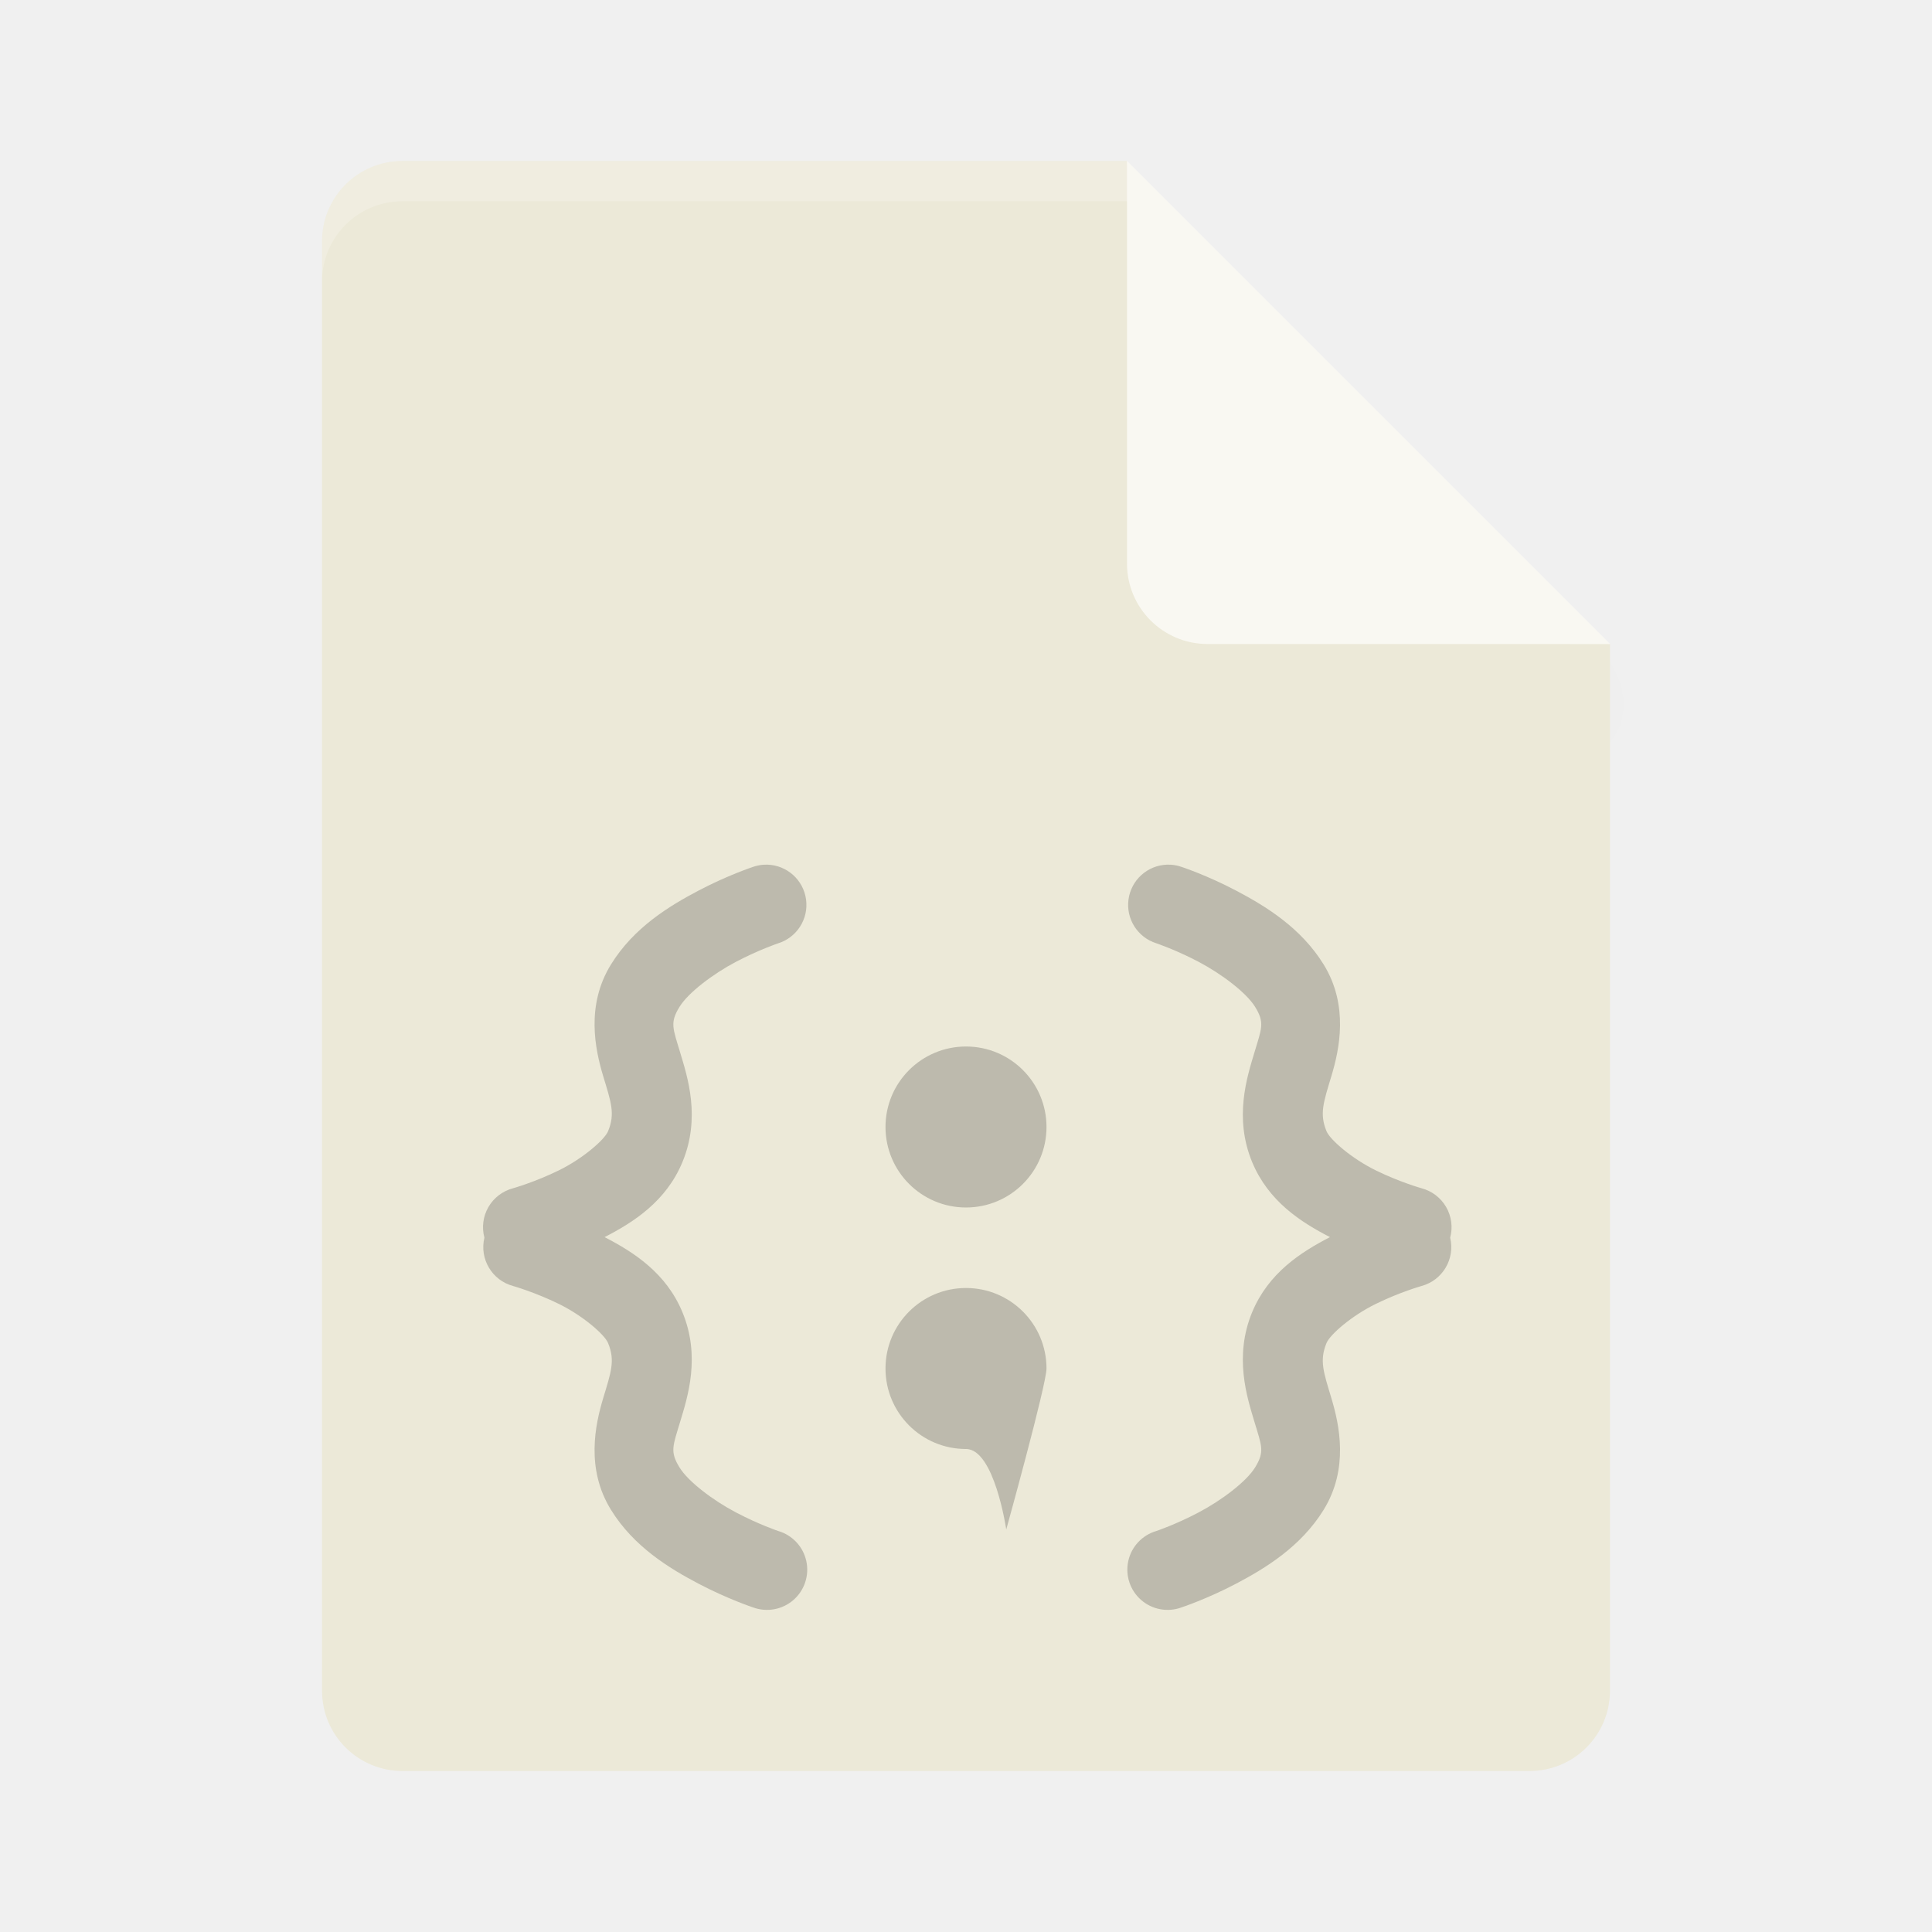
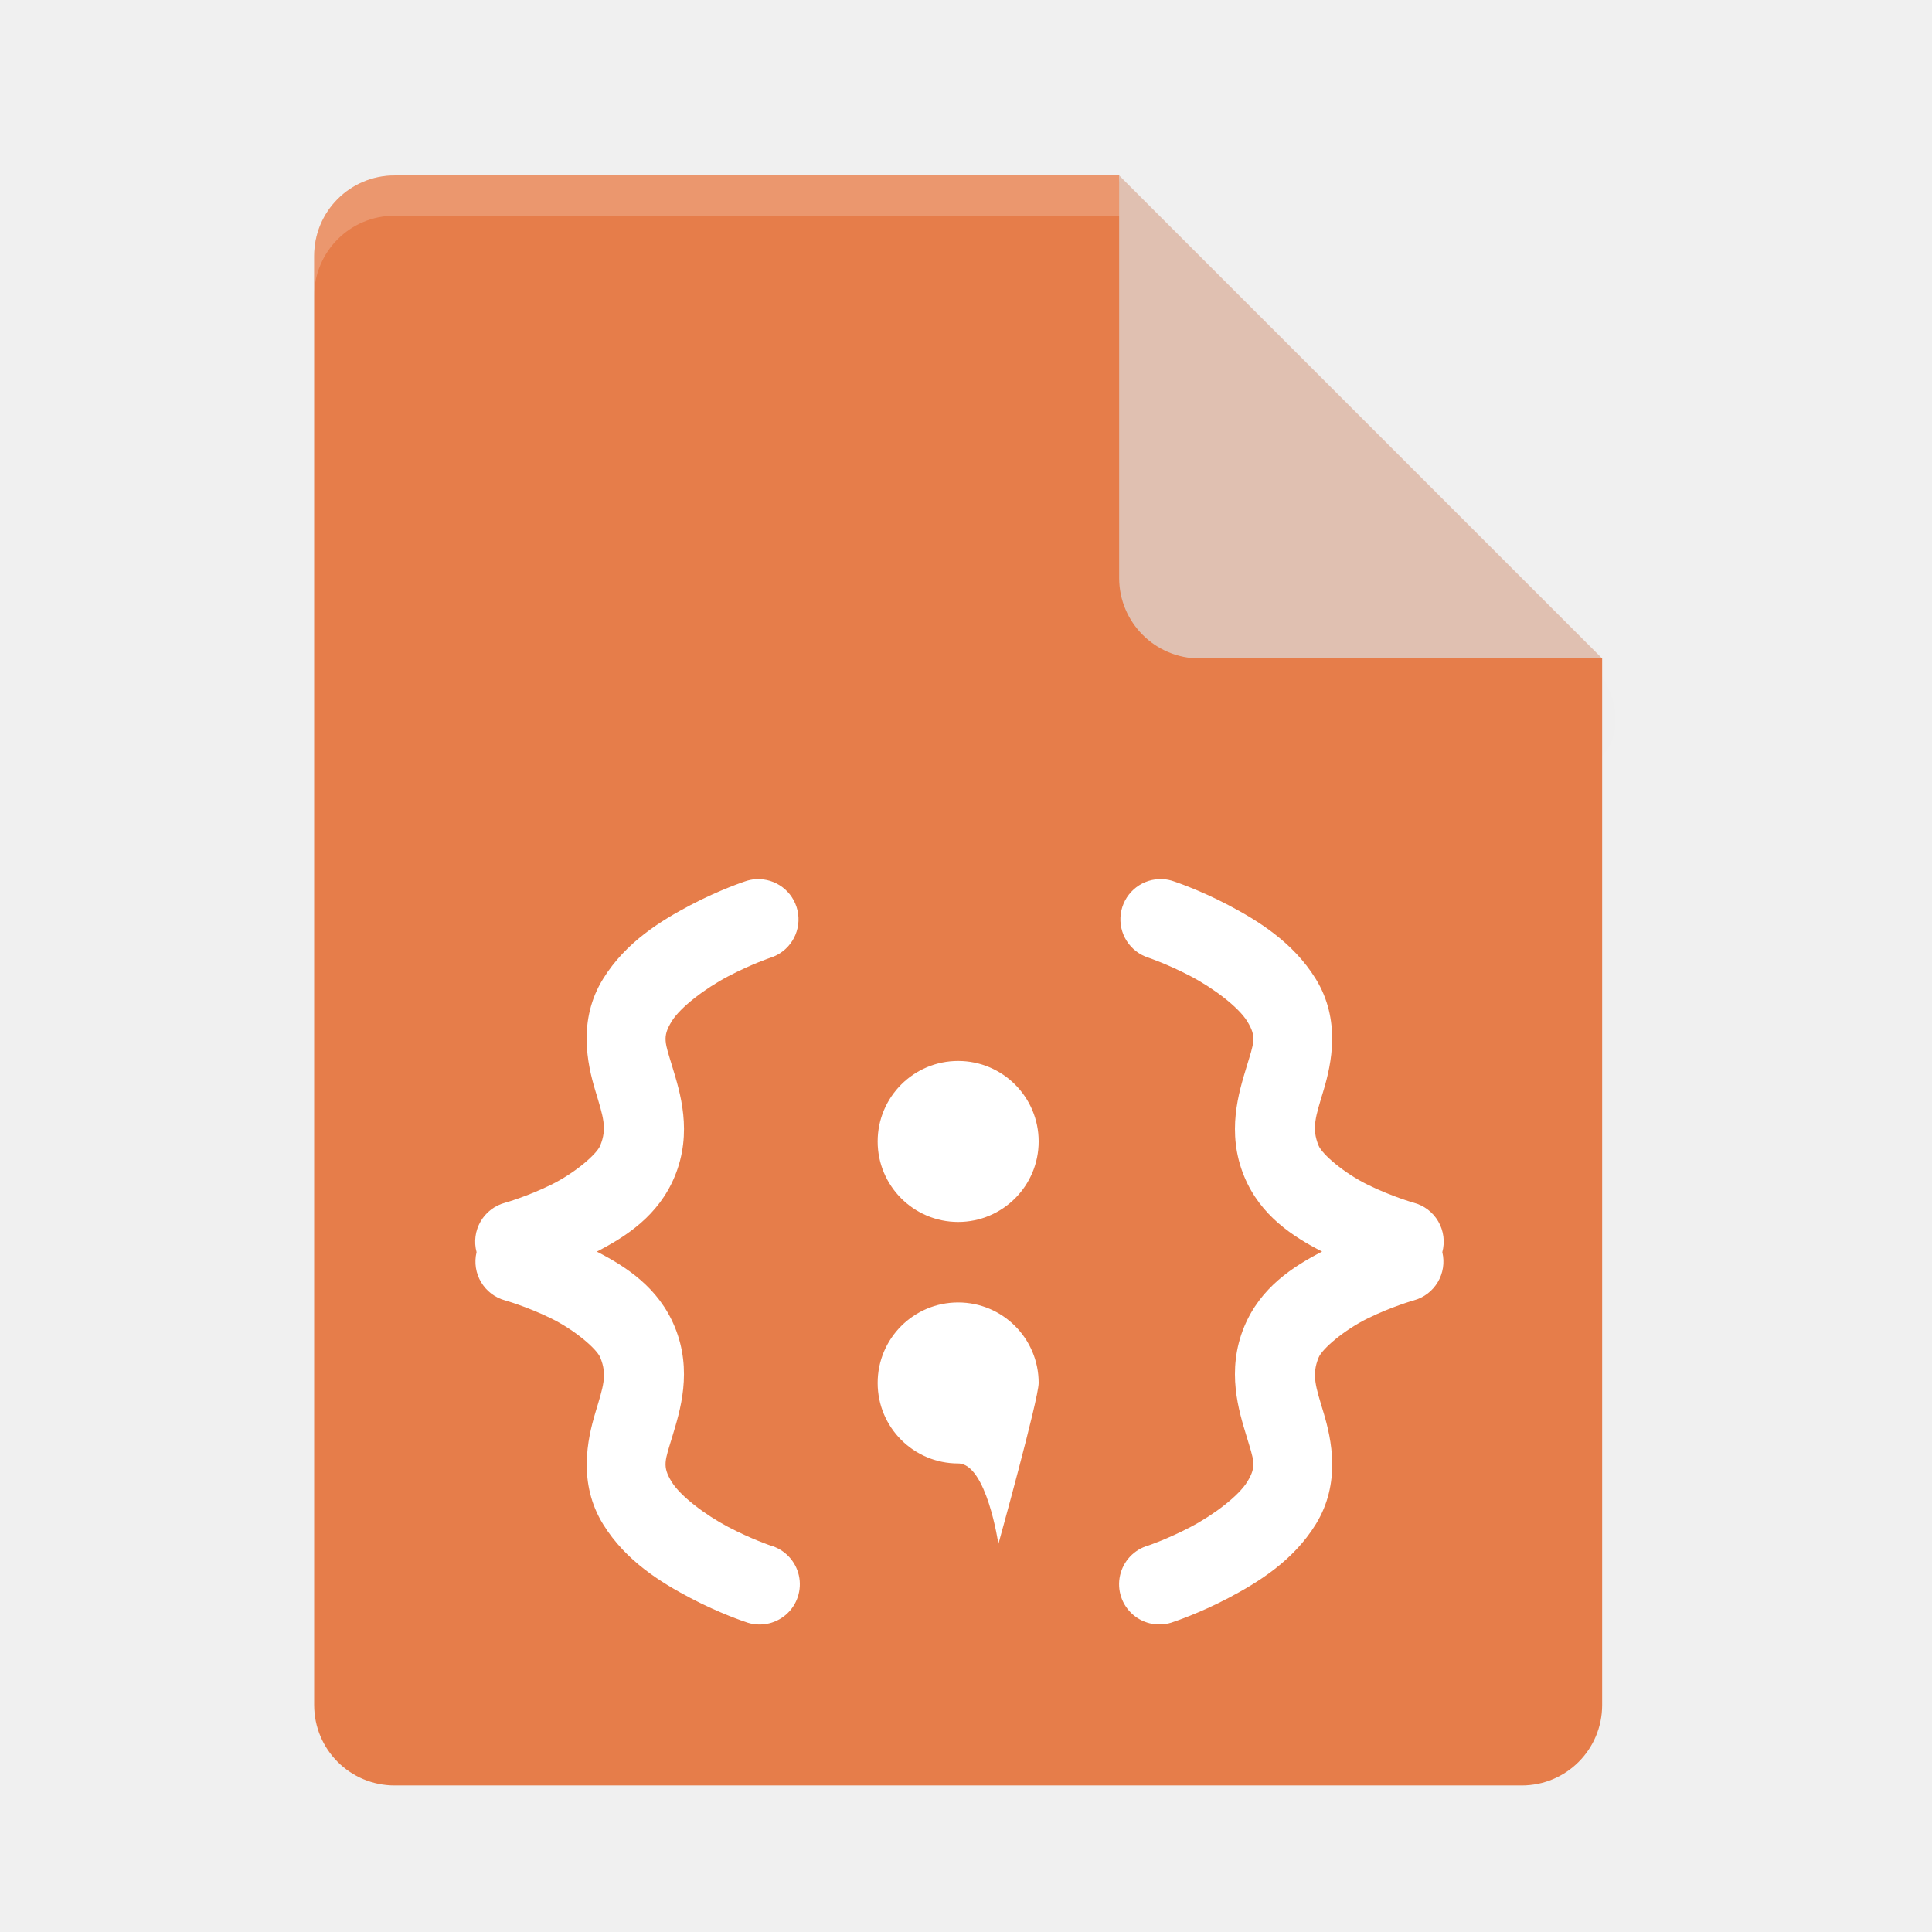
- <svg xmlns="http://www.w3.org/2000/svg" id="svg2817" height="48" width="48" version="1.0">
-   <defs id="defs2819">
+ <svg xmlns="http://www.w3.org/2000/svg" width="48" height="48" viewBox="0 0 48 48" id="svg4358" version="1.1">
+   <defs id="defs4360">
    <clipPath id="clipPath4266-4" clipPathUnits="userSpaceOnUse">
-       <path id="path4268-0" fill="#fff" d="m146 240c-1.108 0-2 0.892-2 2v36c0 1.108 0.892 2 2 2h28c1.108 0 2-0.892 2-2v-26l-12-12h-18z" />
+       <path style="fill:#ffffff" id="path4268-0" d="m 146,240 c -1.108,0 -2,0.892 -2,2 l 0,36 c 0,1.108 0.892,2 2,2 l 28,0 c 1.108,0 2,-0.892 2,-2 l 0,-26 -12,-12 -18,0 z" />
    </clipPath>
-     <filter id="filter4987" height="1.223" width="1.26" y="-.111" x="-.13">
+     <filter id="filter4987" height="1.223" width="1.26" y="-0.111" x="-0.13">
      <feGaussianBlur id="feGaussianBlur4989" stdDeviation="0.65" />
    </filter>
  </defs>
-   <text id="text4087-2-6-5" opacity=".8" xml:space="preserve" font-size="12.666px" y="10.813" x="877.226" font-family="'Bitstream Vera Sans'" fill="#000000">
-     <tspan id="tspan4089-7-2-9" y="10.813" x="877.226" />
-   </text>
-   <text id="text4087-2-6-5-5" opacity=".8" xml:space="preserve" font-size="12.666px" y="-29.929" x="901.187" font-family="'Bitstream Vera Sans'" fill="#000000">
-     <tspan id="tspan4089-7-2-9-6" y="-29.929" x="901.187" />
-   </text>
-   <text id="text4087-2-6-5-2" opacity=".8" xml:space="preserve" font-size="12.666px" y="-60.007" x="-569.371" font-family="'Bitstream Vera Sans'" fill="#000000">
-     <tspan id="tspan4089-7-2-9-2" y="-60.007" x="-569.371" />
-   </text>
-   <text id="text4087-2-6-5-59" opacity=".8" xml:space="preserve" font-size="12.666px" y="685.546" x="-2393.057" font-family="'Bitstream Vera Sans'" fill="#000000">
-     <tspan id="tspan4089-7-2-9-4" y="685.546" x="-2393.057" />
-   </text>
-   <text id="text4087-2-6-5-1" opacity=".8" xml:space="preserve" font-size="12.666px" y="-445.328" x="-454.88" font-family="'Bitstream Vera Sans'" fill="#000000">
-     <tspan id="tspan4089-7-2-9-7" y="-445.328" x="-454.88" />
-   </text>
-   <text id="text4087-2-6-5-7" opacity=".8" xml:space="preserve" font-size="12.666px" y="-858.798" x="352.722" font-family="'Bitstream Vera Sans'" fill="#000000">
-     <tspan id="tspan4089-7-2-9-1" y="-858.798" x="352.722" />
-   </text>
-   <text id="text4087-2-6-5-5-3" opacity=".8" xml:space="preserve" font-size="12.666px" y="-899.54" x="376.683" font-family="'Bitstream Vera Sans'" fill="#000000">
-     <tspan id="tspan4089-7-2-9-6-5" y="-899.54" x="376.683" />
-   </text>
-   <text id="text4087-2-6-5-3" opacity=".8" xml:space="preserve" font-size="12.666px" y="-906.75" x="-1114.78" font-family="'Bitstream Vera Sans'" fill="#000000">
-     <tspan id="tspan4089-7-2-9-18" y="-906.75" x="-1114.78" />
-   </text>
-   <text id="text4087-2-6-5-4" opacity=".8" xml:space="preserve" font-size="12.666px" y="-1179.984" x="345.763" font-family="'Bitstream Vera Sans'" fill="#000000">
-     <tspan id="tspan4089-7-2-9-9" y="-1179.984" x="345.763" />
-   </text>
-   <text id="text4087-2-6-5-7-1" opacity=".8" xml:space="preserve" font-size="12.666px" y="-553.293" x="1831.886" font-family="'Bitstream Vera Sans'" fill="#000000">
-     <tspan id="tspan4089-7-2-9-1-8" y="-553.293" x="1831.886" />
-   </text>
-   <text id="text4087-2-6-5-5-5" opacity=".8" xml:space="preserve" font-size="12.666px" y="-594.034" x="1855.847" font-family="'Bitstream Vera Sans'" fill="#000000">
-     <tspan id="tspan4089-7-2-9-6-9" y="-594.034" x="1855.847" />
-   </text>
-   <text id="text4087-2-6-5-75" opacity=".8" xml:space="preserve" font-size="12.666px" y="-601.244" x="364.384" font-family="'Bitstream Vera Sans'" fill="#000000">
-     <tspan id="tspan4089-7-2-9-3" y="-601.244" x="364.384" />
-   </text>
-   <text id="text4087-2-6-5-4-8" opacity=".8" xml:space="preserve" font-size="12.666px" y="-874.478" x="1824.927" font-family="'Bitstream Vera Sans'" fill="#000000">
-     <tspan id="tspan4089-7-2-9-9-8" y="-874.478" x="1824.927" />
-   </text>
-   <text id="text4087-2-6-5-45" opacity=".8" xml:space="preserve" font-size="12.666px" y="-649.336" x="-573.433" font-family="'Bitstream Vera Sans'" fill="#000000">
-     <tspan id="tspan4089-7-2-9-75" y="-649.336" x="-573.433" />
-   </text>
-   <text id="text4087-2-6-5-59-7" opacity=".8" xml:space="preserve" font-size="12.666px" y="96.218" x="-2397.118" font-family="'Bitstream Vera Sans'" fill="#000000">
-     <tspan id="tspan4089-7-2-9-4-0" y="96.218" x="-2397.118" />
-   </text>
-   <text id="text4087-2-6-5-8" opacity=".8" xml:space="preserve" font-size="12.666px" y="189.09" x="-682.363" font-family="'Bitstream Vera Sans'" fill="#000000">
-     <tspan id="tspan4089-7-2-9-19" y="189.09" x="-682.363" />
-   </text>
-   <text id="text4087-2-6-5-7-5" opacity=".8" xml:space="preserve" font-size="12.666px" y="9.908" x="426.662" font-family="'Bitstream Vera Sans'" fill="#000000">
-     <tspan id="tspan4089-7-2-9-1-2" y="9.908" x="426.662" />
-   </text>
-   <text id="text4087-2-6-5-5-0" opacity=".8" xml:space="preserve" font-size="12.666px" y="-30.834" x="450.622" font-family="'Bitstream Vera Sans'" fill="#000000">
-     <tspan id="tspan4089-7-2-9-6-2" y="-30.834" x="450.622" />
-   </text>
-   <text id="text4087-2-6-5-26" opacity=".8" xml:space="preserve" font-size="12.666px" y="-38.044" x="-1040.841" font-family="'Bitstream Vera Sans'" fill="#000000">
-     <tspan id="tspan4089-7-2-9-90" y="-38.044" x="-1040.841" />
-   </text>
-   <text id="text4087-2-6-5-4-3" opacity=".8" xml:space="preserve" font-size="12.666px" y="-311.278" x="419.702" font-family="'Bitstream Vera Sans'" fill="#000000">
-     <tspan id="tspan4089-7-2-9-9-5" y="-311.278" x="419.702" />
-   </text>
-   <text id="text4087-2-6-5-55" opacity=".8" xml:space="preserve" font-size="12.666px" y="-40.758" x="-608.033" font-family="'Bitstream Vera Sans'" fill="#000000">
-     <tspan id="tspan4089-7-2-9-32" y="-40.758" x="-608.033" />
-   </text>
-   <text id="text4087-2-6-5-59-9" opacity=".8" xml:space="preserve" font-size="12.666px" y="704.795" x="-2431.718" font-family="'Bitstream Vera Sans'" fill="#000000">
-     <tspan id="tspan4089-7-2-9-4-1" y="704.795" x="-2431.718" />
-   </text>
-   <text id="text4087-2-6-5-1-8" opacity=".8" xml:space="preserve" font-size="12.666px" y="-902.289" x="-456.939" font-family="'Bitstream Vera Sans'" fill="#000000">
-     <tspan id="tspan4089-7-2-9-7-8" y="-902.289" x="-456.939" />
-   </text>
-   <text id="text4087-2-6-5-7-8" opacity=".8" xml:space="preserve" font-size="12.666px" y="-1315.759" x="350.663" font-family="'Bitstream Vera Sans'" fill="#000000">
-     <tspan id="tspan4089-7-2-9-1-9" y="-1315.759" x="350.663" />
-   </text>
-   <text id="text4087-2-6-5-5-52" opacity=".8" xml:space="preserve" font-size="12.666px" y="-1356.501" x="374.624" font-family="'Bitstream Vera Sans'" fill="#000000">
-     <tspan id="tspan4089-7-2-9-6-4" y="-1356.501" x="374.624" />
-   </text>
-   <text id="text4087-2-6-5-3-4" opacity=".8" xml:space="preserve" font-size="12.666px" y="-1363.71" x="-1116.84" font-family="'Bitstream Vera Sans'" fill="#000000">
-     <tspan id="tspan4089-7-2-9-18-3" y="-1363.71" x="-1116.84" />
-   </text>
-   <text id="text4087-2-6-5-4-7" opacity=".8" xml:space="preserve" font-size="12.666px" y="-1636.945" x="343.703" font-family="'Bitstream Vera Sans'" fill="#000000">
-     <tspan id="tspan4089-7-2-9-9-54" y="-1636.945" x="343.703" />
-   </text>
-   <text id="text4087-2-6-5-7-1-2" opacity=".8" xml:space="preserve" font-size="12.666px" y="-1010.253" x="1829.826" font-family="'Bitstream Vera Sans'" fill="#000000">
-     <tspan id="tspan4089-7-2-9-1-8-0" y="-1010.253" x="1829.826" />
-   </text>
-   <text id="text4087-2-6-5-5-5-6" opacity=".8" xml:space="preserve" font-size="12.666px" y="-1050.995" x="1853.787" font-family="'Bitstream Vera Sans'" fill="#000000">
-     <tspan id="tspan4089-7-2-9-6-9-8" y="-1050.995" x="1853.787" />
-   </text>
-   <text id="text4087-2-6-5-75-4" opacity=".8" xml:space="preserve" font-size="12.666px" y="-1058.205" x="362.324" font-family="'Bitstream Vera Sans'" fill="#000000">
-     <tspan id="tspan4089-7-2-9-3-9" y="-1058.205" x="362.324" />
-   </text>
-   <text id="text4087-2-6-5-4-8-1" opacity=".8" xml:space="preserve" font-size="12.666px" y="-1331.439" x="1822.867" font-family="'Bitstream Vera Sans'" fill="#000000">
-     <tspan id="tspan4089-7-2-9-9-8-8" y="-1331.439" x="1822.867" />
-   </text>
-   <text id="text4087-2-6-5-45-0" opacity=".8" xml:space="preserve" font-size="12.666px" y="-1106.296" x="-575.492" font-family="'Bitstream Vera Sans'" fill="#000000">
-     <tspan id="tspan4089-7-2-9-75-2" y="-1106.296" x="-575.492" />
-   </text>
-   <text id="text4087-2-6-5-59-5" opacity=".8" xml:space="preserve" font-size="12.666px" y="-360.743" x="-2399.178" font-family="'Bitstream Vera Sans'" fill="#000000">
-     <tspan id="tspan4089-7-2-9-4-00" y="-360.743" x="-2399.178" />
-   </text>
-   <text id="text4087-2-6-5-264" opacity=".8" xml:space="preserve" font-size="12.666px" y="-267.87" x="-684.422" font-family="'Bitstream Vera Sans'" fill="#000000">
-     <tspan id="tspan4089-7-2-9-8" y="-267.87" x="-684.422" />
-   </text>
-   <text id="text4087-2-6-5-42" opacity=".8" xml:space="preserve" font-size="12.666px" y="-26.956" x="155.592" font-family="'Bitstream Vera Sans'" fill="#000000">
-     <tspan id="tspan4089-7-2-9-93" y="-26.956" x="155.592" />
-   </text>
-   <text id="text4087-2-6-5-5-05" opacity=".8" xml:space="preserve" font-size="12.666px" y="-67.698" x="179.553" font-family="'Bitstream Vera Sans'" fill="#000000">
-     <tspan id="tspan4089-7-2-9-6-49" y="-67.698" x="179.553" />
-   </text>
-   <text id="text4087-2-6-5-1-4" opacity=".8" xml:space="preserve" font-size="12.666px" y="-261.727" x="-1090.263" font-family="'Bitstream Vera Sans'" fill="#000000">
-     <tspan id="tspan4089-7-2-9-7-7" y="-261.727" x="-1090.263" />
-   </text>
-   <text id="text4087-2-6-5-7-56" opacity=".8" xml:space="preserve" font-size="12.666px" y="-675.197" x="-282.661" font-family="'Bitstream Vera Sans'" fill="#000000">
-     <tspan id="tspan4089-7-2-9-1-1" y="-675.197" x="-282.661" />
-   </text>
-   <text id="text4087-2-6-5-5-8" opacity=".8" xml:space="preserve" font-size="12.666px" y="-715.938" x="-258.7" font-family="'Bitstream Vera Sans'" fill="#000000">
-     <tspan id="tspan4089-7-2-9-6-7" y="-715.938" x="-258.7" />
-   </text>
-   <text id="text4087-2-6-5-3-42" opacity=".8" xml:space="preserve" font-size="12.666px" y="-723.148" x="-1750.164" font-family="'Bitstream Vera Sans'" fill="#000000">
-     <tspan id="tspan4089-7-2-9-18-39" y="-723.148" x="-1750.164" />
-   </text>
-   <text id="text4087-2-6-5-4-4" opacity=".8" xml:space="preserve" font-size="12.666px" y="-996.383" x="-289.621" font-family="'Bitstream Vera Sans'" fill="#000000">
-     <tspan id="tspan4089-7-2-9-9-3" y="-996.383" x="-289.621" />
-   </text>
-   <text id="text4087-2-6-5-7-1-0" opacity=".8" xml:space="preserve" font-size="12.666px" y="-369.691" x="1196.503" font-family="'Bitstream Vera Sans'" fill="#000000">
-     <tspan id="tspan4089-7-2-9-1-8-5" y="-369.691" x="1196.503" />
-   </text>
-   <text id="text4087-2-6-5-5-5-5" opacity=".8" xml:space="preserve" font-size="12.666px" y="-410.433" x="1220.463" font-family="'Bitstream Vera Sans'" fill="#000000">
-     <tspan id="tspan4089-7-2-9-6-9-2" y="-410.433" x="1220.463" />
-   </text>
-   <text id="text4087-2-6-5-75-9" opacity=".8" xml:space="preserve" font-size="12.666px" y="-417.643" x="-271" font-family="'Bitstream Vera Sans'" fill="#000000">
-     <tspan id="tspan4089-7-2-9-3-1" y="-417.643" x="-271" />
-   </text>
-   <text id="text4087-2-6-5-4-8-18" opacity=".8" xml:space="preserve" font-size="12.666px" y="-690.877" x="1189.543" font-family="'Bitstream Vera Sans'" fill="#000000">
-     <tspan id="tspan4089-7-2-9-9-8-4" y="-690.877" x="1189.543" />
-   </text>
-   <text id="text4087-2-6-5-45-3" opacity=".8" xml:space="preserve" font-size="12.666px" y="-465.734" x="-1208.816" font-family="'Bitstream Vera Sans'" fill="#000000">
-     <tspan id="tspan4089-7-2-9-75-7" y="-465.734" x="-1208.816" />
-   </text>
-   <text id="text4087-2-6-5-59-8" opacity=".8" xml:space="preserve" font-size="12.666px" y="279.819" x="-3032.502" font-family="'Bitstream Vera Sans'" fill="#000000">
-     <tspan id="tspan4089-7-2-9-4-2" y="279.819" x="-3032.502" />
-   </text>
-   <g id="layer4-0" transform="matrix(.90475 0 0 .90475 -716.75 -676.29)">
-     <text id="text4087-2-6-5-20" opacity=".8" xml:space="preserve" font-size="14px" y="1159.415" x="-664.274" font-family="'Bitstream Vera Sans'" fill="#000000">
-       <tspan id="tspan4089-7-2-9-82" y="1159.415" x="-664.274" />
-     </text>
+   <g id="layer1" transform="translate(0,-1004.362)">
+     <g transform="translate(-0.195,1004.721)" id="g4351">
+       <path transform="translate(-135.61,-237.72)" clip-path="url(#clipPath4266-4)" d="m 163.22,242.45 0,11 c 0,1.105 0.895,2 2,2 l 10,0 -1,-1 -10,-9 z" style="opacity:0.1;filter:url(#filter4987);enable-background:new" id="path4754" />
+       <path style="fill:#e67d4a;fill-opacity:1" d="M 10,4 C 8.892,4 8,4.892 8,6 l 0,36 c 0,1.108 0.892,2 2,2 l 28,0 c 1.108,0 2,-0.892 2,-2 L 40,16 29,15 28,4 Z" id="path4750" />
+       <path style="opacity:0.2;fill:#ffffff" d="M 10,4 C 8.892,4 8,4.892 8,6 L 8,7 C 8,5.892 8.892,5 10,5 L 28,5 39,16 40,16 28,4 Z" id="path4752" />
+       <path style="fill:#e0c0b1;fill-opacity:1" d="m 28,4 0,10 c 0,1.105 0.895,2 2,2 L 40,16 28,4 Z" id="path4756" />
+       <path id="path4364" d="m 19.064,21.482 a 1,1 0 0 0 -0.096,0.002 1,1 0 0 0 -0.264,0.055 c 0,0 -0.626,0.206 -1.352,0.588 -0.725,0.382 -1.607,0.916 -2.174,1.834 -0.631,1.021 -0.392,2.114 -0.195,2.768 0.196,0.654 0.304,0.939 0.123,1.377 -0.089,0.214 -0.631,0.682 -1.225,0.973 C 13.289,29.369 12.75,29.521 12.75,29.521 A 1,1 0 0 0 12.035,30.75 1,1 0 0 0 12.75,31.951 c 0,0 0.539,0.152 1.133,0.443 0.594,0.291 1.136,0.759 1.225,0.973 0.181,0.438 0.073,0.723 -0.123,1.377 -0.196,0.654 -0.436,1.746 0.195,2.768 0.567,0.918 1.449,1.452 2.174,1.834 0.725,0.382 1.352,0.588 1.352,0.588 a 1,1 0 1 0 0.629,-1.896 c 0,0 -0.476,-0.16 -1.049,-0.461 -0.573,-0.301 -1.186,-0.767 -1.402,-1.117 -0.245,-0.397 -0.165,-0.534 0.018,-1.141 0.182,-0.607 0.511,-1.615 0.055,-2.717 -0.404,-0.976 -1.211,-1.493 -1.934,-1.865 0.722,-0.373 1.529,-0.889 1.934,-1.865 0.457,-1.102 0.128,-2.11 -0.055,-2.717 -0.182,-0.607 -0.263,-0.744 -0.018,-1.141 0.217,-0.351 0.829,-0.816 1.402,-1.117 0.573,-0.301 1.049,-0.461 1.049,-0.461 a 1,1 0 0 0 -0.27,-1.953 z m 9.932,0 a 1,1 0 0 0 -0.266,1.953 c 0,0 0.476,0.16 1.049,0.461 0.573,0.301 1.186,0.767 1.402,1.117 0.245,0.397 0.165,0.534 -0.018,1.141 -0.182,0.607 -0.511,1.615 -0.055,2.717 0.404,0.976 1.211,1.493 1.934,1.865 -0.722,0.373 -1.529,0.889 -1.934,1.865 -0.456,1.102 -0.128,2.11 0.055,2.717 0.182,0.607 0.263,0.744 0.018,1.141 -0.217,0.351 -0.829,0.816 -1.402,1.117 -0.573,0.301 -1.049,0.461 -1.049,0.461 a 1,1 0 1 0 0.629,1.896 c 0,0 0.626,-0.206 1.352,-0.588 0.725,-0.382 1.607,-0.916 2.174,-1.834 0.631,-1.021 0.392,-2.114 0.195,-2.768 -0.196,-0.654 -0.304,-0.939 -0.123,-1.377 0.089,-0.214 0.631,-0.682 1.225,-0.973 0.594,-0.291 1.133,-0.443 1.133,-0.443 A 1,1 0 0 0 36.029,30.75 1,1 0 0 0 35.314,29.521 c 0,0 -0.539,-0.152 -1.133,-0.443 -0.594,-0.291 -1.136,-0.759 -1.225,-0.973 -0.181,-0.438 -0.073,-0.723 0.123,-1.377 0.196,-0.654 0.436,-1.746 -0.195,-2.768 -0.567,-0.918 -1.449,-1.452 -2.174,-1.834 -0.725,-0.382 -1.352,-0.588 -1.352,-0.588 a 1,1 0 0 0 -0.264,-0.055 1,1 0 0 0 -0.096,-0.002 1,1 0 0 0 -0.004,0 z M 24,26 a 2,2 0 0 0 -2,2 2,2 0 0 0 2,2 2,2 0 0 0 2,-2 2,2 0 0 0 -2,-2 z m 0,6 c -1.105,0 -2,0.895 -2,2 0,1.105 0.895,2 2,2 0.707,0 1,2 1,2 0,0 1,-3.602 1,-4 0,-1.105 -0.895,-2 -2,-2 z" style="color:#000000;font-style:normal;font-variant:normal;font-weight:normal;font-stretch:normal;font-size:medium;line-height:normal;font-family:sans-serif;text-indent:0;text-align:start;text-decoration:none;text-decoration-line:none;text-decoration-style:solid;text-decoration-color:#000000;letter-spacing:normal;word-spacing:normal;text-transform:none;direction:ltr;block-progression:tb;writing-mode:lr-tb;baseline-shift:baseline;text-anchor:start;white-space:normal;clip-rule:nonzero;display:inline;overflow:visible;visibility:visible;opacity:1;isolation:auto;mix-blend-mode:normal;color-interpolation:sRGB;color-interpolation-filters:linearRGB;solid-color:#000000;solid-opacity:1;fill:#ffffff;fill-opacity:1;fill-rule:evenodd;stroke:none;stroke-width:2;stroke-linecap:round;stroke-linejoin:round;stroke-miterlimit:4;stroke-dasharray:none;stroke-dashoffset:0;stroke-opacity:1;color-rendering:auto;image-rendering:auto;shape-rendering:auto;text-rendering:auto;enable-background:accumulate" />
+     </g>
  </g>
-   <text id="text4087-2-6-5-9" opacity=".8" xml:space="preserve" font-size="12.666px" y="18.051" x="877.226" font-family="'Bitstream Vera Sans'" fill="#000000">
-     <tspan id="tspan4089-7-2-9-43" y="18.051" x="877.226" />
-   </text>
-   <text id="text4087-2-6-5-5-51" opacity=".8" xml:space="preserve" font-size="12.666px" y="-22.691" x="901.187" font-family="'Bitstream Vera Sans'" fill="#000000">
-     <tspan id="tspan4089-7-2-9-6-74" y="-22.691" x="901.187" />
-   </text>
-   <text id="text4087-2-6-5-2-3" opacity=".8" xml:space="preserve" font-size="12.666px" y="-52.769" x="-569.371" font-family="'Bitstream Vera Sans'" fill="#000000">
-     <tspan id="tspan4089-7-2-9-2-1" y="-52.769" x="-569.371" />
-   </text>
-   <text id="text4087-2-6-5-59-4" opacity=".8" xml:space="preserve" font-size="12.666px" y="692.784" x="-2393.057" font-family="'Bitstream Vera Sans'" fill="#000000">
-     <tspan id="tspan4089-7-2-9-4-6" y="692.784" x="-2393.057" />
-   </text>
-   <text id="text4087-2-6-5-1-9" opacity=".8" xml:space="preserve" font-size="12.666px" y="-438.09" x="-454.88" font-family="'Bitstream Vera Sans'" fill="#000000">
-     <tspan id="tspan4089-7-2-9-7-4" y="-438.09" x="-454.88" />
-   </text>
-   <text id="text4087-2-6-5-7-2" opacity=".8" xml:space="preserve" font-size="12.666px" y="-851.56" x="352.722" font-family="'Bitstream Vera Sans'" fill="#000000">
-     <tspan id="tspan4089-7-2-9-1-26" y="-851.56" x="352.722" />
-   </text>
-   <text id="text4087-2-6-5-5-3-4" opacity=".8" xml:space="preserve" font-size="12.666px" y="-892.302" x="376.683" font-family="'Bitstream Vera Sans'" fill="#000000">
-     <tspan id="tspan4089-7-2-9-6-5-1" y="-892.302" x="376.683" />
-   </text>
-   <text id="text4087-2-6-5-3-2" opacity=".8" xml:space="preserve" font-size="12.666px" y="-899.512" x="-1114.78" font-family="'Bitstream Vera Sans'" fill="#000000">
-     <tspan id="tspan4089-7-2-9-18-8" y="-899.512" x="-1114.78" />
-   </text>
-   <text id="text4087-2-6-5-4-89" opacity=".8" xml:space="preserve" font-size="12.666px" y="-1172.746" x="345.763" font-family="'Bitstream Vera Sans'" fill="#000000">
-     <tspan id="tspan4089-7-2-9-9-2" y="-1172.746" x="345.763" />
-   </text>
-   <text id="text4087-2-6-5-7-1-8" opacity=".8" xml:space="preserve" font-size="12.666px" y="-546.055" x="1831.886" font-family="'Bitstream Vera Sans'" fill="#000000">
-     <tspan id="tspan4089-7-2-9-1-8-8" y="-546.055" x="1831.886" />
-   </text>
-   <text id="text4087-2-6-5-5-5-8" opacity=".8" xml:space="preserve" font-size="12.666px" y="-586.797" x="1855.847" font-family="'Bitstream Vera Sans'" fill="#000000">
-     <tspan id="tspan4089-7-2-9-6-9-6" y="-586.797" x="1855.847" />
-   </text>
-   <text id="text4087-2-6-5-75-8" opacity=".8" xml:space="preserve" font-size="12.666px" y="-594.006" x="364.384" font-family="'Bitstream Vera Sans'" fill="#000000">
-     <tspan id="tspan4089-7-2-9-3-3" y="-594.006" x="364.384" />
-   </text>
-   <text id="text4087-2-6-5-4-8-8" opacity=".8" xml:space="preserve" font-size="12.666px" y="-867.24" x="1824.927" font-family="'Bitstream Vera Sans'" fill="#000000">
-     <tspan id="tspan4089-7-2-9-9-8-3" y="-867.24" x="1824.927" />
-   </text>
-   <text id="text4087-2-6-5-45-33" opacity=".8" xml:space="preserve" font-size="12.666px" y="-642.098" x="-573.433" font-family="'Bitstream Vera Sans'" fill="#000000">
-     <tspan id="tspan4089-7-2-9-75-8" y="-642.098" x="-573.433" />
-   </text>
-   <text id="text4087-2-6-5-59-7-0" opacity=".8" xml:space="preserve" font-size="12.666px" y="103.456" x="-2397.118" font-family="'Bitstream Vera Sans'" fill="#000000">
-     <tspan id="tspan4089-7-2-9-4-0-4" y="103.456" x="-2397.118" />
-   </text>
-   <text id="text4087-2-6-5-8-7" opacity=".8" xml:space="preserve" font-size="12.666px" y="196.328" x="-682.363" font-family="'Bitstream Vera Sans'" fill="#000000">
-     <tspan id="tspan4089-7-2-9-19-6" y="196.328" x="-682.363" />
-   </text>
-   <text id="text4087-2-6-5-7-5-8" opacity=".8" xml:space="preserve" font-size="12.666px" y="17.146" x="426.662" font-family="'Bitstream Vera Sans'" fill="#000000">
-     <tspan id="tspan4089-7-2-9-1-2-9" y="17.146" x="426.662" />
-   </text>
-   <text id="text4087-2-6-5-5-0-0" opacity=".8" xml:space="preserve" font-size="12.666px" y="-23.596" x="450.622" font-family="'Bitstream Vera Sans'" fill="#000000">
-     <tspan id="tspan4089-7-2-9-6-2-6" y="-23.596" x="450.622" />
-   </text>
-   <text id="text4087-2-6-5-26-8" opacity=".8" xml:space="preserve" font-size="12.666px" y="-30.806" x="-1040.841" font-family="'Bitstream Vera Sans'" fill="#000000">
-     <tspan id="tspan4089-7-2-9-90-7" y="-30.806" x="-1040.841" />
-   </text>
-   <text id="text4087-2-6-5-4-3-9" opacity=".8" xml:space="preserve" font-size="12.666px" y="-304.04" x="419.702" font-family="'Bitstream Vera Sans'" fill="#000000">
-     <tspan id="tspan4089-7-2-9-9-5-0" y="-304.04" x="419.702" />
-   </text>
-   <text id="text4087-2-6-5-55-3" opacity=".8" xml:space="preserve" font-size="12.666px" y="-33.52" x="-608.033" font-family="'Bitstream Vera Sans'" fill="#000000">
-     <tspan id="tspan4089-7-2-9-32-3" y="-33.52" x="-608.033" />
-   </text>
-   <text id="text4087-2-6-5-59-9-3" opacity=".8" xml:space="preserve" font-size="12.666px" y="712.033" x="-2431.718" font-family="'Bitstream Vera Sans'" fill="#000000">
-     <tspan id="tspan4089-7-2-9-4-1-7" y="712.033" x="-2431.718" />
-   </text>
-   <text id="text4087-2-6-5-1-8-3" opacity=".8" xml:space="preserve" font-size="12.666px" y="-895.051" x="-456.939" font-family="'Bitstream Vera Sans'" fill="#000000">
-     <tspan id="tspan4089-7-2-9-7-8-2" y="-895.051" x="-456.939" />
-   </text>
-   <text id="text4087-2-6-5-7-8-6" opacity=".8" xml:space="preserve" font-size="12.666px" y="-1308.521" x="350.663" font-family="'Bitstream Vera Sans'" fill="#000000">
-     <tspan id="tspan4089-7-2-9-1-9-5" y="-1308.521" x="350.663" />
-   </text>
-   <text id="text4087-2-6-5-5-52-2" opacity=".8" xml:space="preserve" font-size="12.666px" y="-1349.263" x="374.624" font-family="'Bitstream Vera Sans'" fill="#000000">
-     <tspan id="tspan4089-7-2-9-6-4-6" y="-1349.263" x="374.624" />
-   </text>
-   <text id="text4087-2-6-5-3-4-5" opacity=".8" xml:space="preserve" font-size="12.666px" y="-1356.472" x="-1116.84" font-family="'Bitstream Vera Sans'" fill="#000000">
-     <tspan id="tspan4089-7-2-9-18-3-8" y="-1356.472" x="-1116.84" />
-   </text>
-   <text id="text4087-2-6-5-4-7-7" opacity=".8" xml:space="preserve" font-size="12.666px" y="-1629.707" x="343.703" font-family="'Bitstream Vera Sans'" fill="#000000">
-     <tspan id="tspan4089-7-2-9-9-54-9" y="-1629.707" x="343.703" />
-   </text>
-   <text id="text4087-2-6-5-7-1-2-6" opacity=".8" xml:space="preserve" font-size="12.666px" y="-1003.015" x="1829.826" font-family="'Bitstream Vera Sans'" fill="#000000">
-     <tspan id="tspan4089-7-2-9-1-8-0-0" y="-1003.015" x="1829.826" />
-   </text>
-   <text id="text4087-2-6-5-5-5-6-4" opacity=".8" xml:space="preserve" font-size="12.666px" y="-1043.757" x="1853.787" font-family="'Bitstream Vera Sans'" fill="#000000">
-     <tspan id="tspan4089-7-2-9-6-9-8-1" y="-1043.757" x="1853.787" />
-   </text>
-   <text id="text4087-2-6-5-75-4-0" opacity=".8" xml:space="preserve" font-size="12.666px" y="-1050.967" x="362.324" font-family="'Bitstream Vera Sans'" fill="#000000">
-     <tspan id="tspan4089-7-2-9-3-9-4" y="-1050.967" x="362.324" />
-   </text>
-   <text id="text4087-2-6-5-4-8-1-8" opacity=".8" xml:space="preserve" font-size="12.666px" y="-1324.201" x="1822.867" font-family="'Bitstream Vera Sans'" fill="#000000">
-     <tspan id="tspan4089-7-2-9-9-8-8-7" y="-1324.201" x="1822.867" />
-   </text>
-   <text id="text4087-2-6-5-45-0-0" opacity=".8" xml:space="preserve" font-size="12.666px" y="-1099.058" x="-575.492" font-family="'Bitstream Vera Sans'" fill="#000000">
-     <tspan id="tspan4089-7-2-9-75-2-8" y="-1099.058" x="-575.492" />
-   </text>
-   <text id="text4087-2-6-5-59-5-6" opacity=".8" xml:space="preserve" font-size="12.666px" y="-353.505" x="-2399.178" font-family="'Bitstream Vera Sans'" fill="#000000">
-     <tspan id="tspan4089-7-2-9-4-00-2" y="-353.505" x="-2399.178" />
-   </text>
-   <text id="text4087-2-6-5-264-4" opacity=".8" xml:space="preserve" font-size="12.666px" y="-260.632" x="-684.422" font-family="'Bitstream Vera Sans'" fill="#000000">
-     <tspan id="tspan4089-7-2-9-8-7" y="-260.632" x="-684.422" />
-   </text>
-   <text id="text4087-2-6-5-42-9" opacity=".8" xml:space="preserve" font-size="12.666px" y="-19.718" x="155.592" font-family="'Bitstream Vera Sans'" fill="#000000">
-     <tspan id="tspan4089-7-2-9-93-3" y="-19.718" x="155.592" />
-   </text>
-   <text id="text4087-2-6-5-5-05-9" opacity=".8" xml:space="preserve" font-size="12.666px" y="-60.46" x="179.553" font-family="'Bitstream Vera Sans'" fill="#000000">
-     <tspan id="tspan4089-7-2-9-6-49-2" y="-60.46" x="179.553" />
-   </text>
-   <text id="text4087-2-6-5-1-4-8" opacity=".8" xml:space="preserve" font-size="12.666px" y="-254.489" x="-1090.263" font-family="'Bitstream Vera Sans'" fill="#000000">
-     <tspan id="tspan4089-7-2-9-7-7-3" y="-254.489" x="-1090.263" />
-   </text>
-   <text id="text4087-2-6-5-7-56-0" opacity=".8" xml:space="preserve" font-size="12.666px" y="-667.959" x="-282.661" font-family="'Bitstream Vera Sans'" fill="#000000">
-     <tspan id="tspan4089-7-2-9-1-1-1" y="-667.959" x="-282.661" />
-   </text>
-   <text id="text4087-2-6-5-5-8-7" opacity=".8" xml:space="preserve" font-size="12.666px" y="-708.701" x="-258.7" font-family="'Bitstream Vera Sans'" fill="#000000">
-     <tspan id="tspan4089-7-2-9-6-7-8" y="-708.701" x="-258.7" />
-   </text>
-   <text id="text4087-2-6-5-3-42-9" opacity=".8" xml:space="preserve" font-size="12.666px" y="-715.91" x="-1750.164" font-family="'Bitstream Vera Sans'" fill="#000000">
-     <tspan id="tspan4089-7-2-9-18-39-1" y="-715.91" x="-1750.164" />
-   </text>
-   <text id="text4087-2-6-5-4-4-5" opacity=".8" xml:space="preserve" font-size="12.666px" y="-989.144" x="-289.621" font-family="'Bitstream Vera Sans'" fill="#000000">
-     <tspan id="tspan4089-7-2-9-9-3-4" y="-989.144" x="-289.621" />
-   </text>
-   <text id="text4087-2-6-5-7-1-0-9" opacity=".8" xml:space="preserve" font-size="12.666px" y="-362.453" x="1196.503" font-family="'Bitstream Vera Sans'" fill="#000000">
-     <tspan id="tspan4089-7-2-9-1-8-5-2" y="-362.453" x="1196.503" />
-   </text>
-   <text id="text4087-2-6-5-5-5-5-5" opacity=".8" xml:space="preserve" font-size="12.666px" y="-403.195" x="1220.463" font-family="'Bitstream Vera Sans'" fill="#000000">
-     <tspan id="tspan4089-7-2-9-6-9-2-7" y="-403.195" x="1220.463" />
-   </text>
-   <text id="text4087-2-6-5-75-9-4" opacity=".8" xml:space="preserve" font-size="12.666px" y="-410.405" x="-271" font-family="'Bitstream Vera Sans'" fill="#000000">
-     <tspan id="tspan4089-7-2-9-3-1-9" y="-410.405" x="-271" />
-   </text>
-   <text id="text4087-2-6-5-4-8-18-9" opacity=".8" xml:space="preserve" font-size="12.666px" y="-683.639" x="1189.543" font-family="'Bitstream Vera Sans'" fill="#000000">
-     <tspan id="tspan4089-7-2-9-9-8-4-4" y="-683.639" x="1189.543" />
-   </text>
-   <text id="text4087-2-6-5-45-3-5" opacity=".8" xml:space="preserve" font-size="12.666px" y="-458.496" x="-1208.816" font-family="'Bitstream Vera Sans'" fill="#000000">
-     <tspan id="tspan4089-7-2-9-75-7-9" y="-458.496" x="-1208.816" />
-   </text>
-   <text id="text4087-2-6-5-59-8-3" opacity=".8" xml:space="preserve" font-size="12.666px" y="287.057" x="-3032.502" font-family="'Bitstream Vera Sans'" fill="#000000">
-     <tspan id="tspan4089-7-2-9-4-2-5" y="287.057" x="-3032.502" />
-   </text>
-   <g id="layer4-0-7" transform="matrix(.90475 0 0 .90475 -716.75 -669.05)">
-     <text id="text4087-2-6-5-20-0" opacity=".8" xml:space="preserve" font-size="14px" y="1159.415" x="-664.274" font-family="'Bitstream Vera Sans'" fill="#000000">
-       <tspan id="tspan4089-7-2-9-82-8" y="1159.415" x="-664.274" />
-     </text>
-   </g>
-   <text id="text7276" xml:space="preserve" font-size="12.666px" y="-361.225" x="435.904" font-family="'Droid Sans'" fill="#000000">
-     <tspan id="tspan7278" y="-361.225" x="435.904" />
-     <tspan id="tspan7280" y="-345.392" x="435.904" />
-   </text>
-   <text id="text4087-2-6-5-51" opacity=".8" xml:space="preserve" font-size="12.666px" y="-843.27" x="901.088" font-family="'Bitstream Vera Sans'" fill="#000000">
-     <tspan id="tspan4089-7-2-9-97" y="-843.27" x="901.088" />
-   </text>
-   <text id="text4087-2-6-5-59-2" opacity=".8" xml:space="preserve" font-size="12.666px" y="-97.717" x="-922.598" font-family="'Bitstream Vera Sans'" fill="#000000">
-     <tspan id="tspan4089-7-2-9-4-4" y="-97.717" x="-922.598" />
-   </text>
-   <text id="text4087-2-6-5-7-7" opacity=".8" xml:space="preserve" font-size="12.666px" y="-1128.266" x="1628.168" font-family="'Bitstream Vera Sans'" fill="#000000">
-     <tspan id="tspan4089-7-2-9-1-6" y="-1128.266" x="1628.168" />
-   </text>
-   <text id="text4087-2-6-5-5-6" opacity=".8" xml:space="preserve" font-size="12.666px" y="-1169.008" x="1652.129" font-family="'Bitstream Vera Sans'" fill="#000000">
-     <tspan id="tspan4089-7-2-9-6-53" y="-1169.008" x="1652.129" />
-   </text>
-   <text id="text4087-2-6-5-54" opacity=".8" xml:space="preserve" font-size="12.666px" y="-1176.217" x="160.665" font-family="'Bitstream Vera Sans'" fill="#000000">
-     <tspan id="tspan4089-7-2-9-0" y="-1176.217" x="160.665" />
-   </text>
-   <text id="text4087-2-6-5-4-1" opacity=".8" xml:space="preserve" font-size="12.666px" y="-1449.452" x="1621.208" font-family="'Bitstream Vera Sans'" fill="#000000">
-     <tspan id="tspan4089-7-2-9-9-28" y="-1449.452" x="1621.208" />
-   </text>
-   <path id="path4754" opacity=".1" style="enable-background:new" d="m163.22 242.45v11c0 1.105 0.895 2 2 2h10l-1-1-10-9z" clip-path="url(#clipPath4266-4)" transform="translate(-135.61 -237.72)" filter="url(#filter4987)" />
-   <path id="path4750" d="m10 4c-1.108 0-2 0.892-2 2v36c0 1.108 0.892 2 2 2h28c1.108 0 2-0.892 2-2v-26l-11-1-1-11z" fill="#ece9d8" />
-   <path id="path4752" opacity=".2" d="m10 4c-1.108 0-2 0.892-2 2v1c0-1.108 0.892-2 2-2h18l11 11h1l-12-12z" fill="#fff" />
-   <path id="path4756" d="m28 4v10c0 1.105 0.895 2 2 2h10l-12-12z" fill="#f9f8f2" />
-   <path style="color:#000000;font-style:normal;font-variant:normal;font-weight:normal;font-stretch:normal;font-size:medium;line-height:normal;font-family:sans-serif;text-indent:0;text-align:start;text-decoration:none;text-decoration-line:none;text-decoration-style:solid;text-decoration-color:#000000;letter-spacing:normal;word-spacing:normal;text-transform:none;direction:ltr;block-progression:tb;writing-mode:lr-tb;baseline-shift:baseline;text-anchor:start;white-space:normal;clip-rule:nonzero;display:inline;overflow:visible;visibility:visible;opacity:0.2;isolation:auto;mix-blend-mode:normal;color-interpolation:sRGB;color-interpolation-filters:linearRGB;solid-color:#000000;solid-opacity:1;fill:#000000;fill-opacity:1;fill-rule:evenodd;stroke:none;stroke-width:2;stroke-linecap:round;stroke-linejoin:round;stroke-miterlimit:4;stroke-dasharray:none;stroke-dashoffset:0;stroke-opacity:1;color-rendering:auto;image-rendering:auto;shape-rendering:auto;text-rendering:auto;enable-background:accumulate" d="M 19.064 21.482 A 1 1 0 0 0 18.969 21.484 A 1 1 0 0 0 18.705 21.539 C 18.705 21.539 18.079 21.745 17.354 22.127 C 16.628 22.509 15.747 23.043 15.18 23.961 C 14.549 24.982 14.788 26.075 14.984 26.729 C 15.181 27.382 15.289 27.668 15.107 28.105 C 15.019 28.319 14.476 28.787 13.883 29.078 C 13.289 29.369 12.75 29.521 12.75 29.521 A 1 1 0 0 0 12.035 30.75 A 1 1 0 0 0 12.75 31.951 C 12.75 31.951 13.289 32.104 13.883 32.395 C 14.476 32.685 15.019 33.153 15.107 33.367 C 15.289 33.805 15.181 34.09 14.984 34.744 C 14.788 35.398 14.549 36.49 15.18 37.512 C 15.747 38.429 16.628 38.964 17.354 39.346 C 18.079 39.727 18.705 39.934 18.705 39.934 A 1 1 0 1 0 19.334 38.037 C 19.334 38.037 18.858 37.878 18.285 37.576 C 17.712 37.275 17.099 36.81 16.883 36.459 C 16.638 36.062 16.718 35.925 16.9 35.318 C 17.083 34.711 17.412 33.704 16.955 32.602 C 16.551 31.626 15.744 31.109 15.021 30.736 C 15.744 30.364 16.551 29.847 16.955 28.871 C 17.412 27.769 17.083 26.761 16.9 26.154 C 16.718 25.547 16.638 25.41 16.883 25.014 C 17.099 24.663 17.712 24.198 18.285 23.896 C 18.858 23.595 19.334 23.436 19.334 23.436 A 1 1 0 0 0 19.064 21.482 z M 28.996 21.482 A 1 1 0 0 0 28.73 23.436 C 28.73 23.436 29.206 23.595 29.779 23.896 C 30.352 24.198 30.965 24.663 31.182 25.014 C 31.427 25.41 31.346 25.547 31.164 26.154 C 30.982 26.761 30.653 27.769 31.109 28.871 C 31.514 29.847 32.32 30.364 33.043 30.736 C 32.32 31.109 31.514 31.626 31.109 32.602 C 30.653 33.704 30.982 34.711 31.164 35.318 C 31.346 35.925 31.427 36.062 31.182 36.459 C 30.965 36.81 30.352 37.275 29.779 37.576 C 29.206 37.878 28.73 38.037 28.73 38.037 A 1 1 0 1 0 29.359 39.934 C 29.359 39.934 29.986 39.727 30.711 39.346 C 31.436 38.964 32.318 38.429 32.885 37.512 C 33.516 36.49 33.276 35.398 33.08 34.744 C 32.884 34.09 32.776 33.805 32.957 33.367 C 33.046 33.153 33.588 32.685 34.182 32.395 C 34.775 32.104 35.314 31.951 35.314 31.951 A 1 1 0 0 0 36.029 30.75 A 1 1 0 0 0 35.314 29.521 C 35.314 29.521 34.775 29.369 34.182 29.078 C 33.588 28.787 33.046 28.319 32.957 28.105 C 32.776 27.668 32.884 27.382 33.08 26.729 C 33.276 26.075 33.516 24.982 32.885 23.961 C 32.318 23.043 31.436 22.509 30.711 22.127 C 29.986 21.745 29.359 21.539 29.359 21.539 A 1 1 0 0 0 29.096 21.484 A 1 1 0 0 0 29 21.482 A 1 1 0 0 0 28.996 21.482 z M 24 26 A 2 2 0 0 0 22 28 A 2 2 0 0 0 24 30 A 2 2 0 0 0 26 28 A 2 2 0 0 0 24 26 z M 24 32 C 22.895 32 22 32.895 22 34 C 22 35.105 22.895 36 24 36 C 24.707 36 25 38 25 38 C 25 38 26 34.398 26 34 C 26 32.895 25.105 32 24 32 z " id="path4364" />
</svg>
